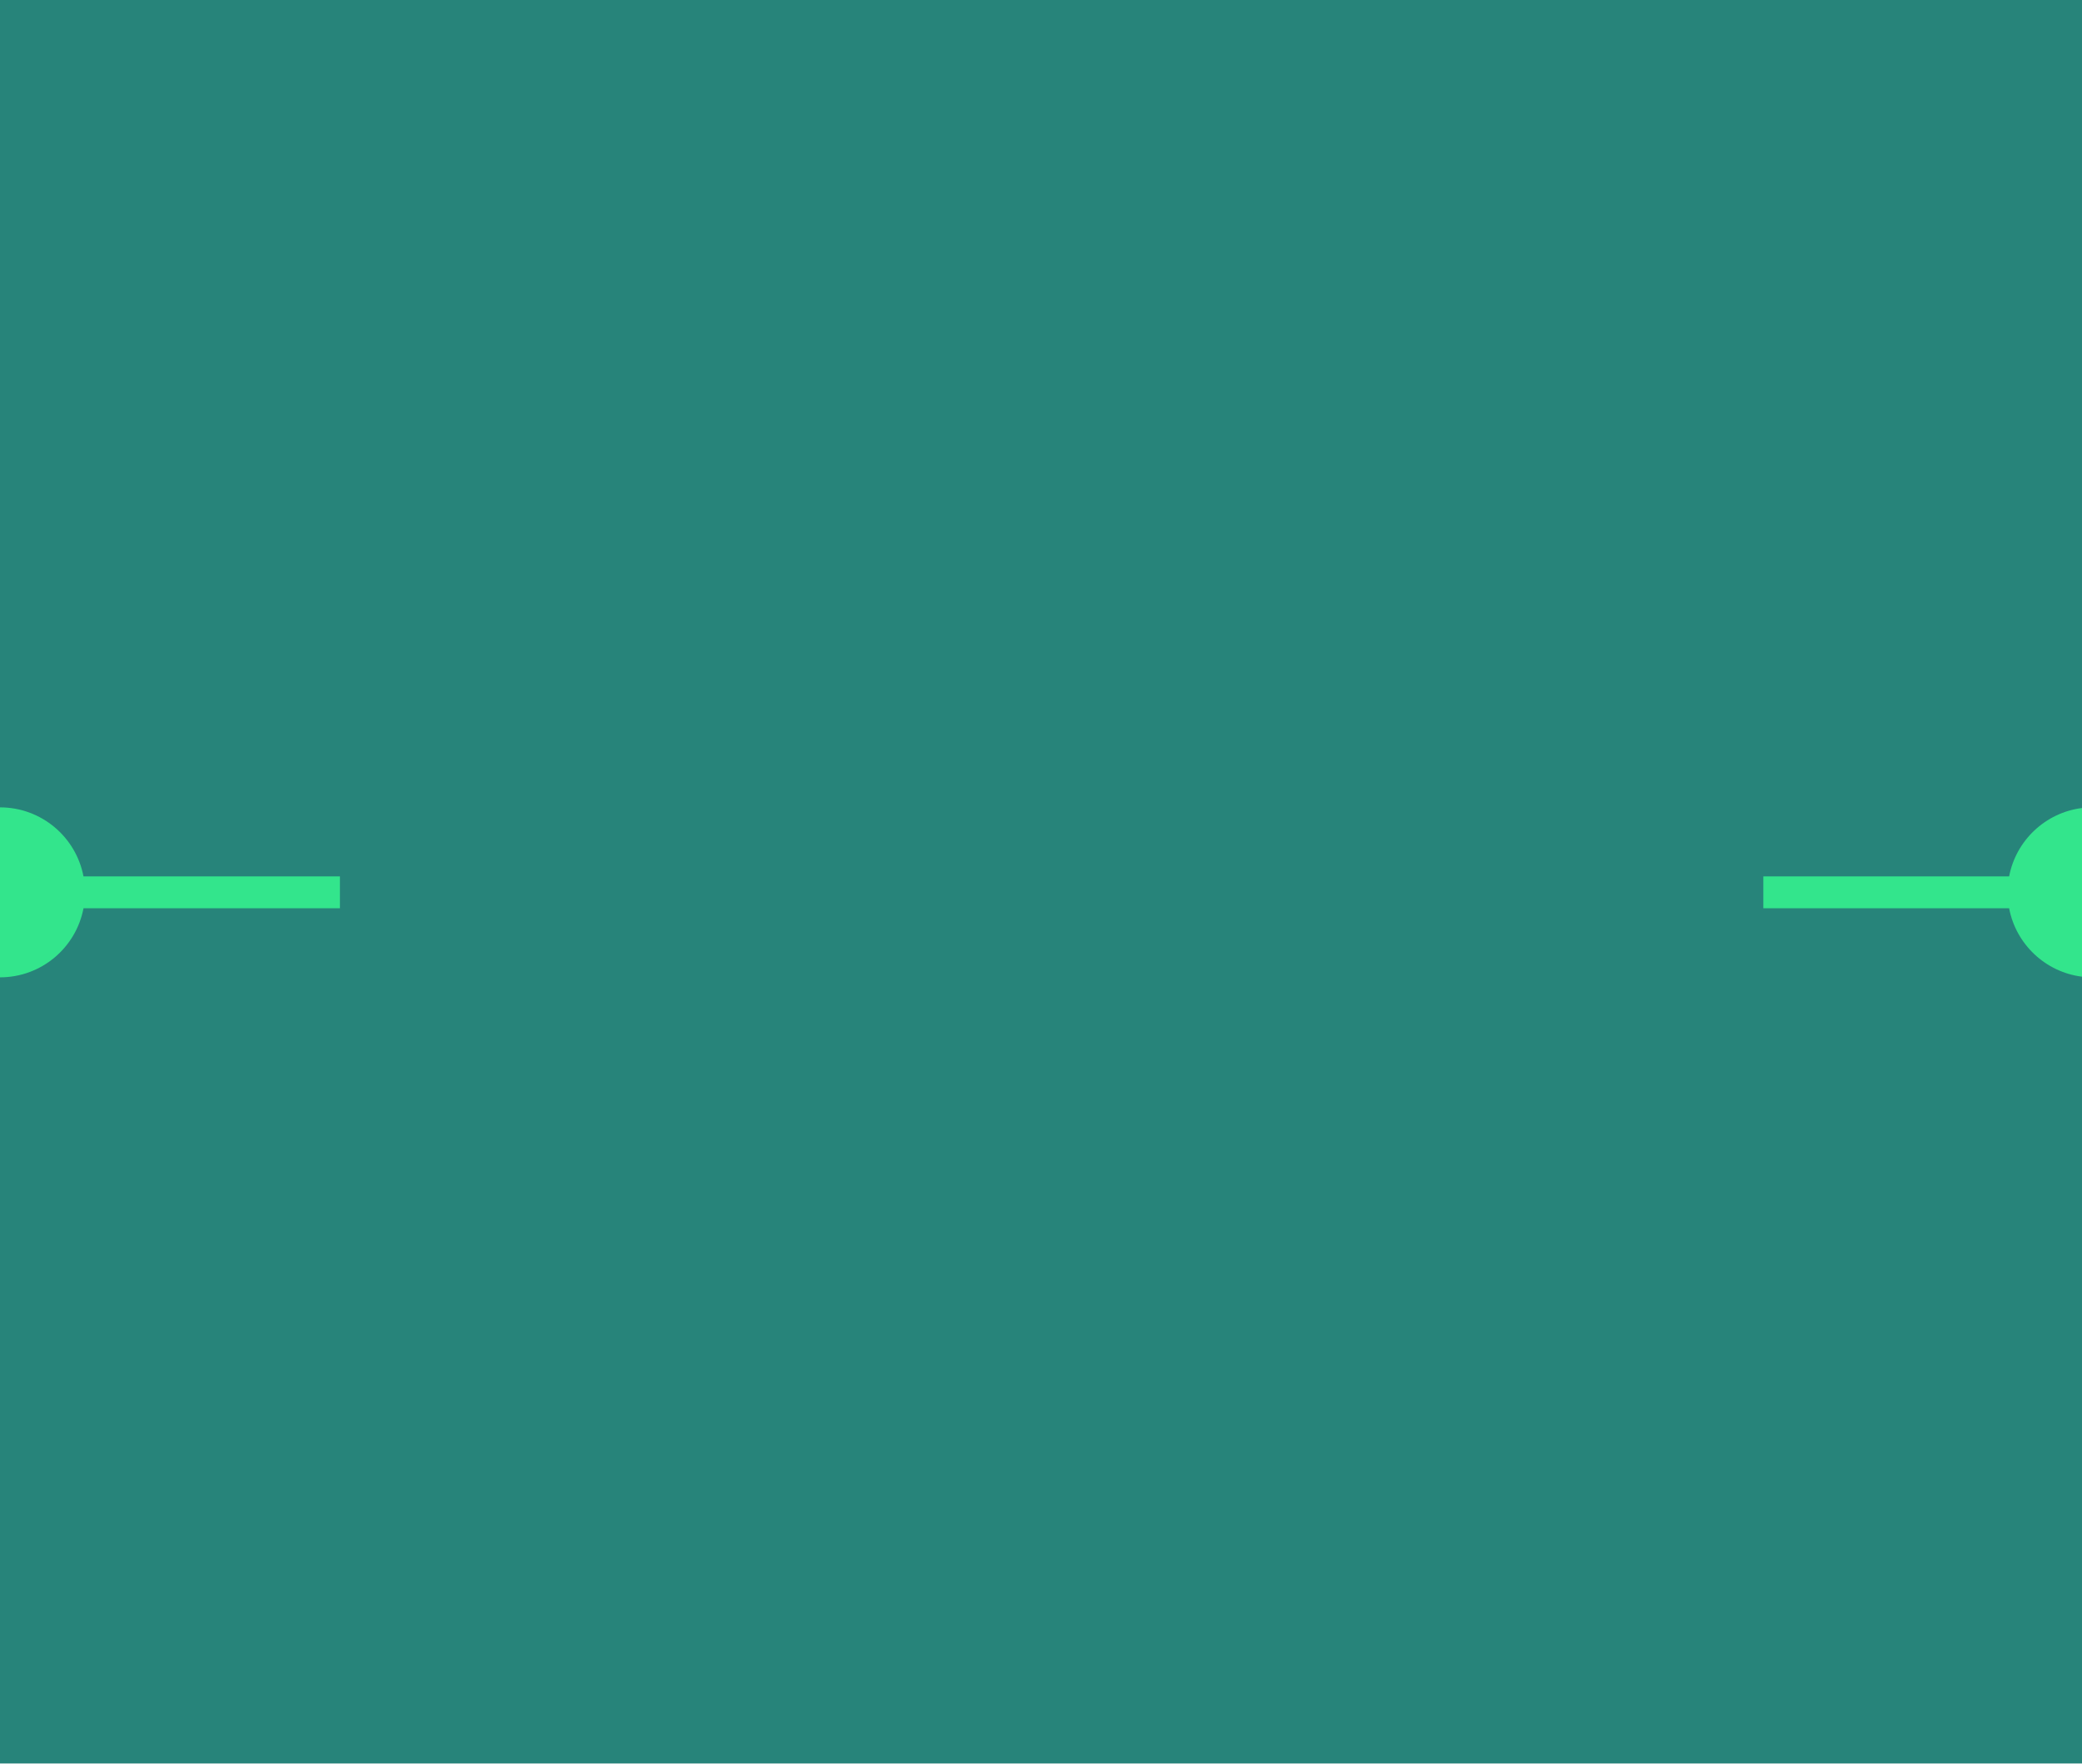
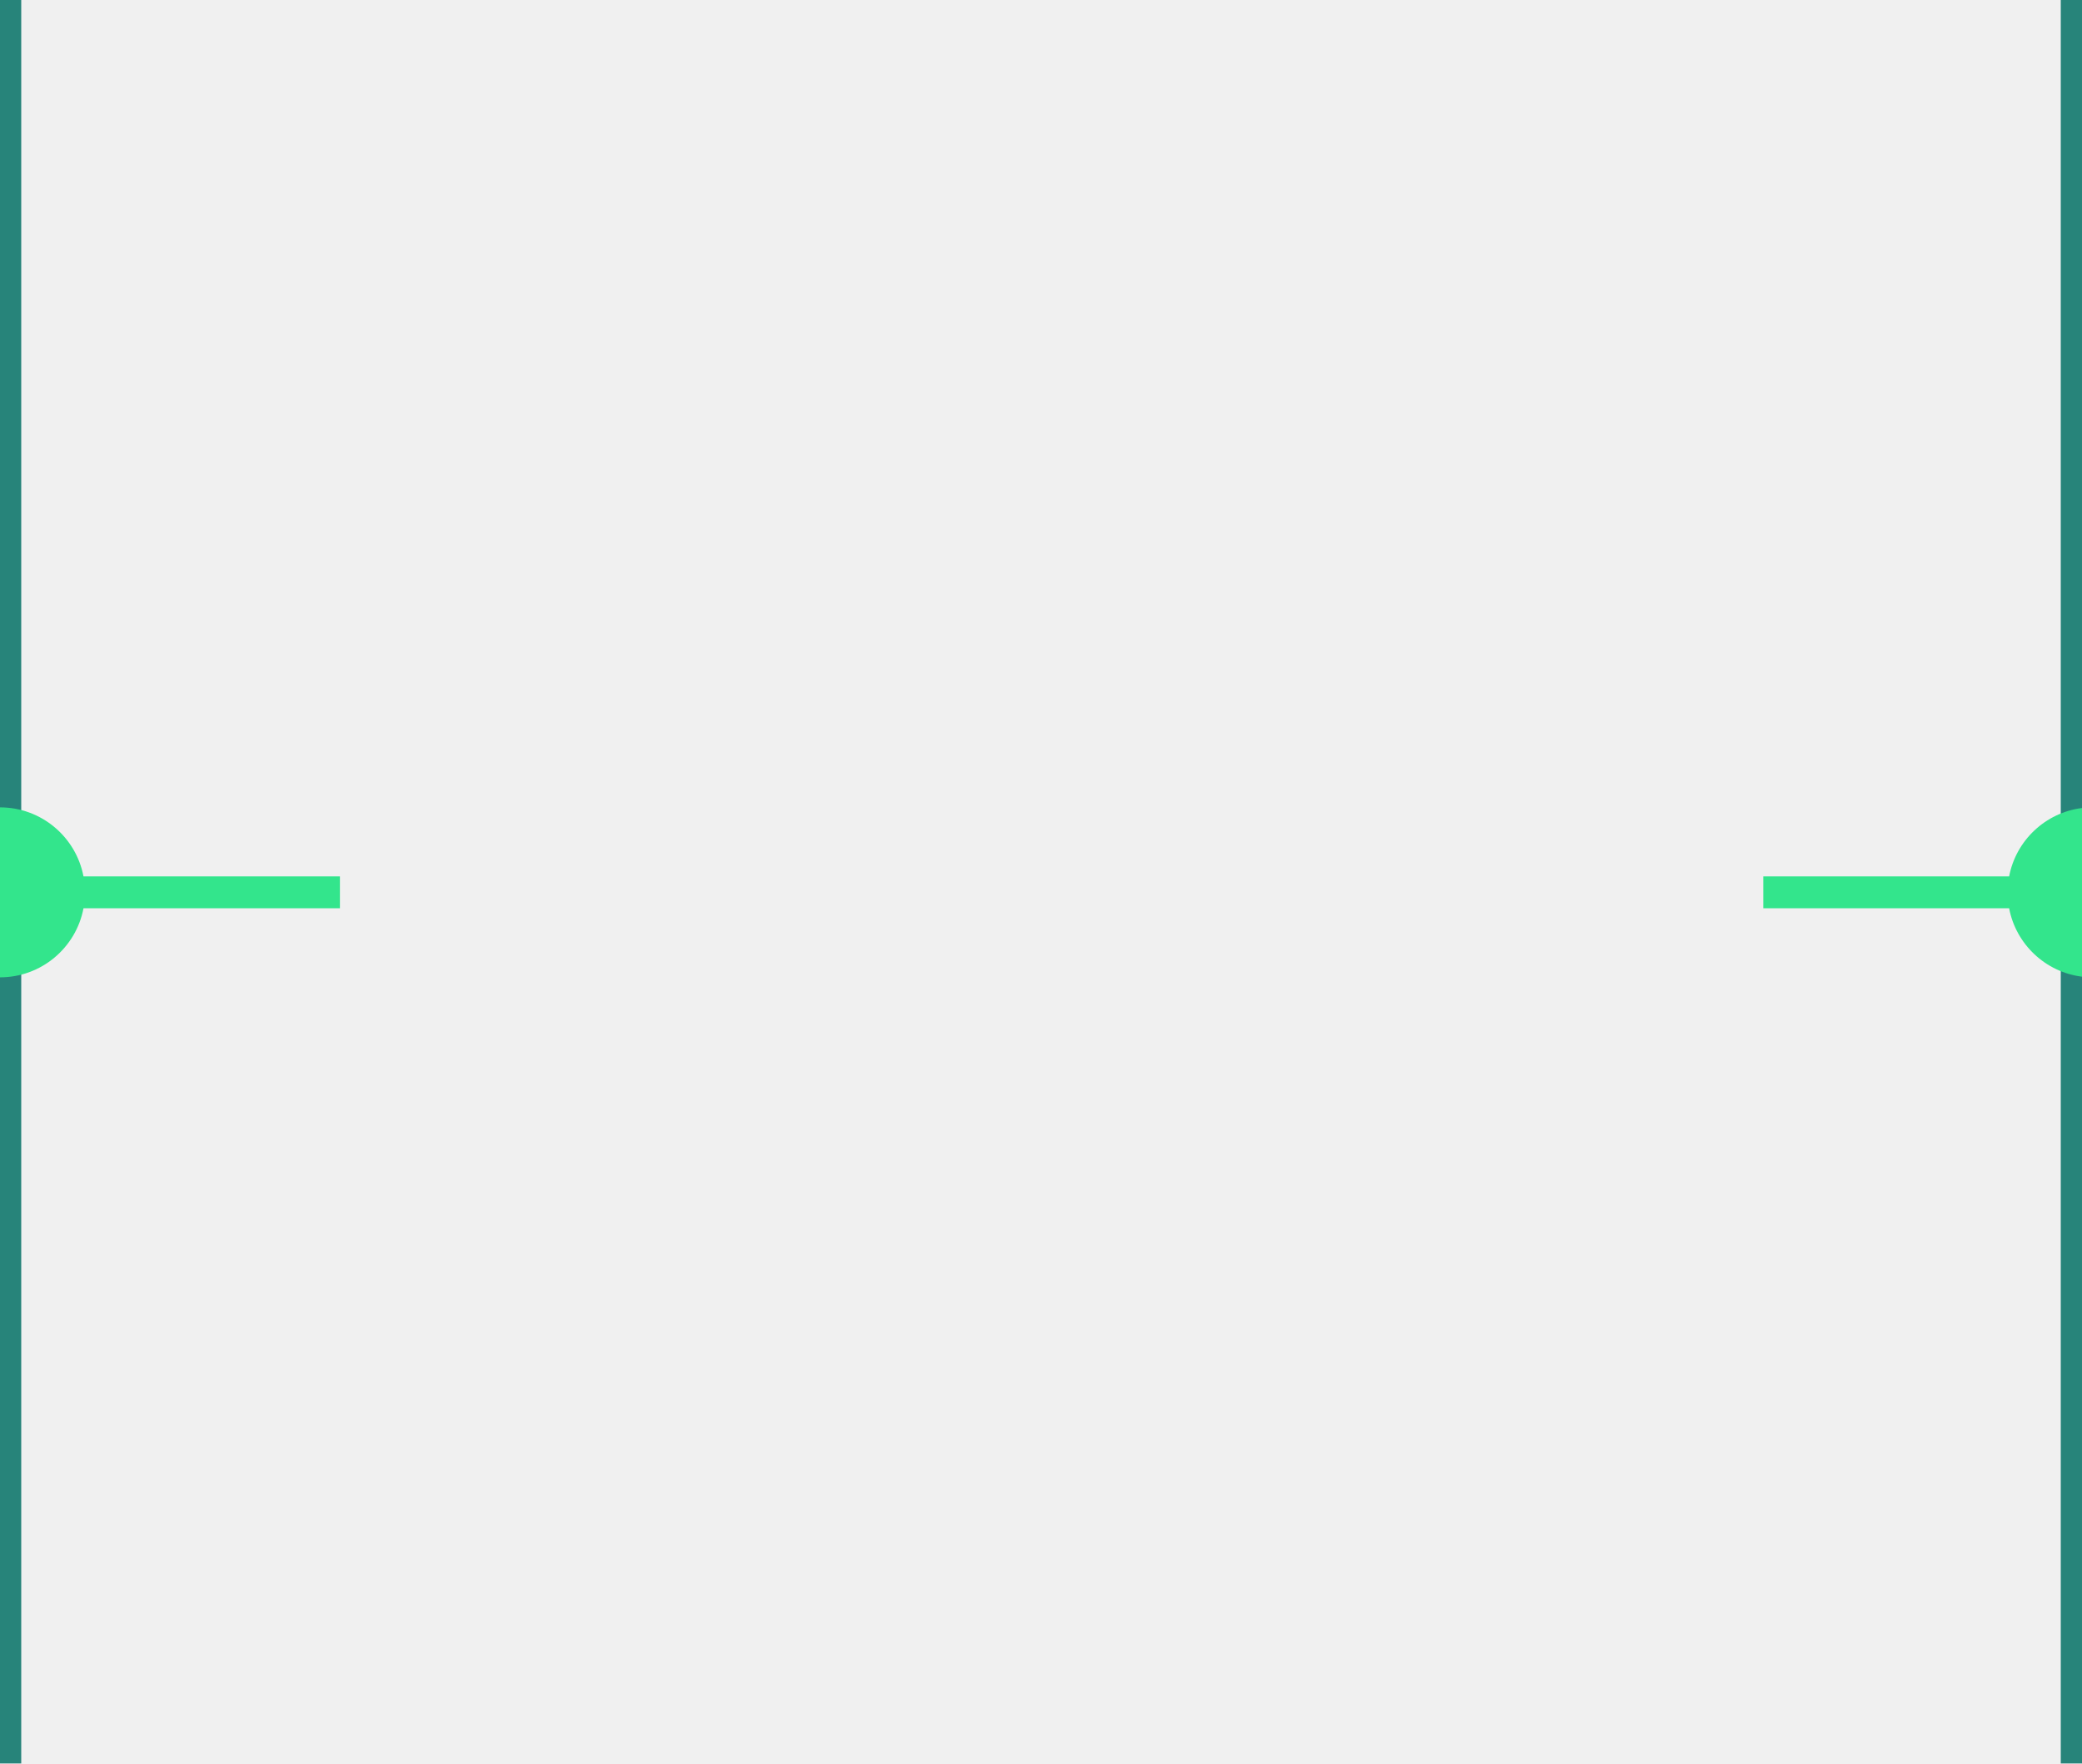
<svg xmlns="http://www.w3.org/2000/svg" width="98" height="83" viewBox="0 0 98 83" fill="none">
-   <g clip-path="url(#clip0_1_13)">
-     <rect width="98" height="83" fill="white" />
-     <rect width="98" height="83" fill="#27847A" />
-     <path d="M16 41.25L3.93 41.25C3.579 39.4 1.953 38 0 38V46C1.953 46 3.579 44.601 3.93 42.75L16 42.75V41.25Z" fill="#33E58C" />
-     <path d="M83 42.75L94.57 42.75C94.891 44.44 96.275 45.754 98 45.969V38.031C96.275 38.246 94.891 39.56 94.57 41.25L83 41.25V42.75Z" fill="#33E58C" />
+   <g clip-path="url(#clip0_1_2)">
+     <line x1="0.5" y1="2.18557e-08" x2="0.5" y2="83" stroke="#27847A" />
+     <line x1="97.5" y1="2.18557e-08" x2="97.5" y2="83" stroke="#27847A" />
+     <path d="M16 41.25L3.93 41.25C3.579 39.4 1.953 38 0 38V46C1.953 46 3.579 44.601 3.93 42.75H16V41.25Z" fill="#33E58C" />
+     <path d="M83 42.75H94.57C94.891 44.44 96.275 45.754 98 45.969V38.031C96.275 38.246 94.891 39.56 94.57 41.25H83V42.75Z" fill="#33E58C" />
  </g>
  <defs>
-     <clipPath id="clip0_1_13">
+     <clipPath id="clip0_1_2">
      <rect width="98" height="83" fill="white" />
    </clipPath>
  </defs>
</svg>
